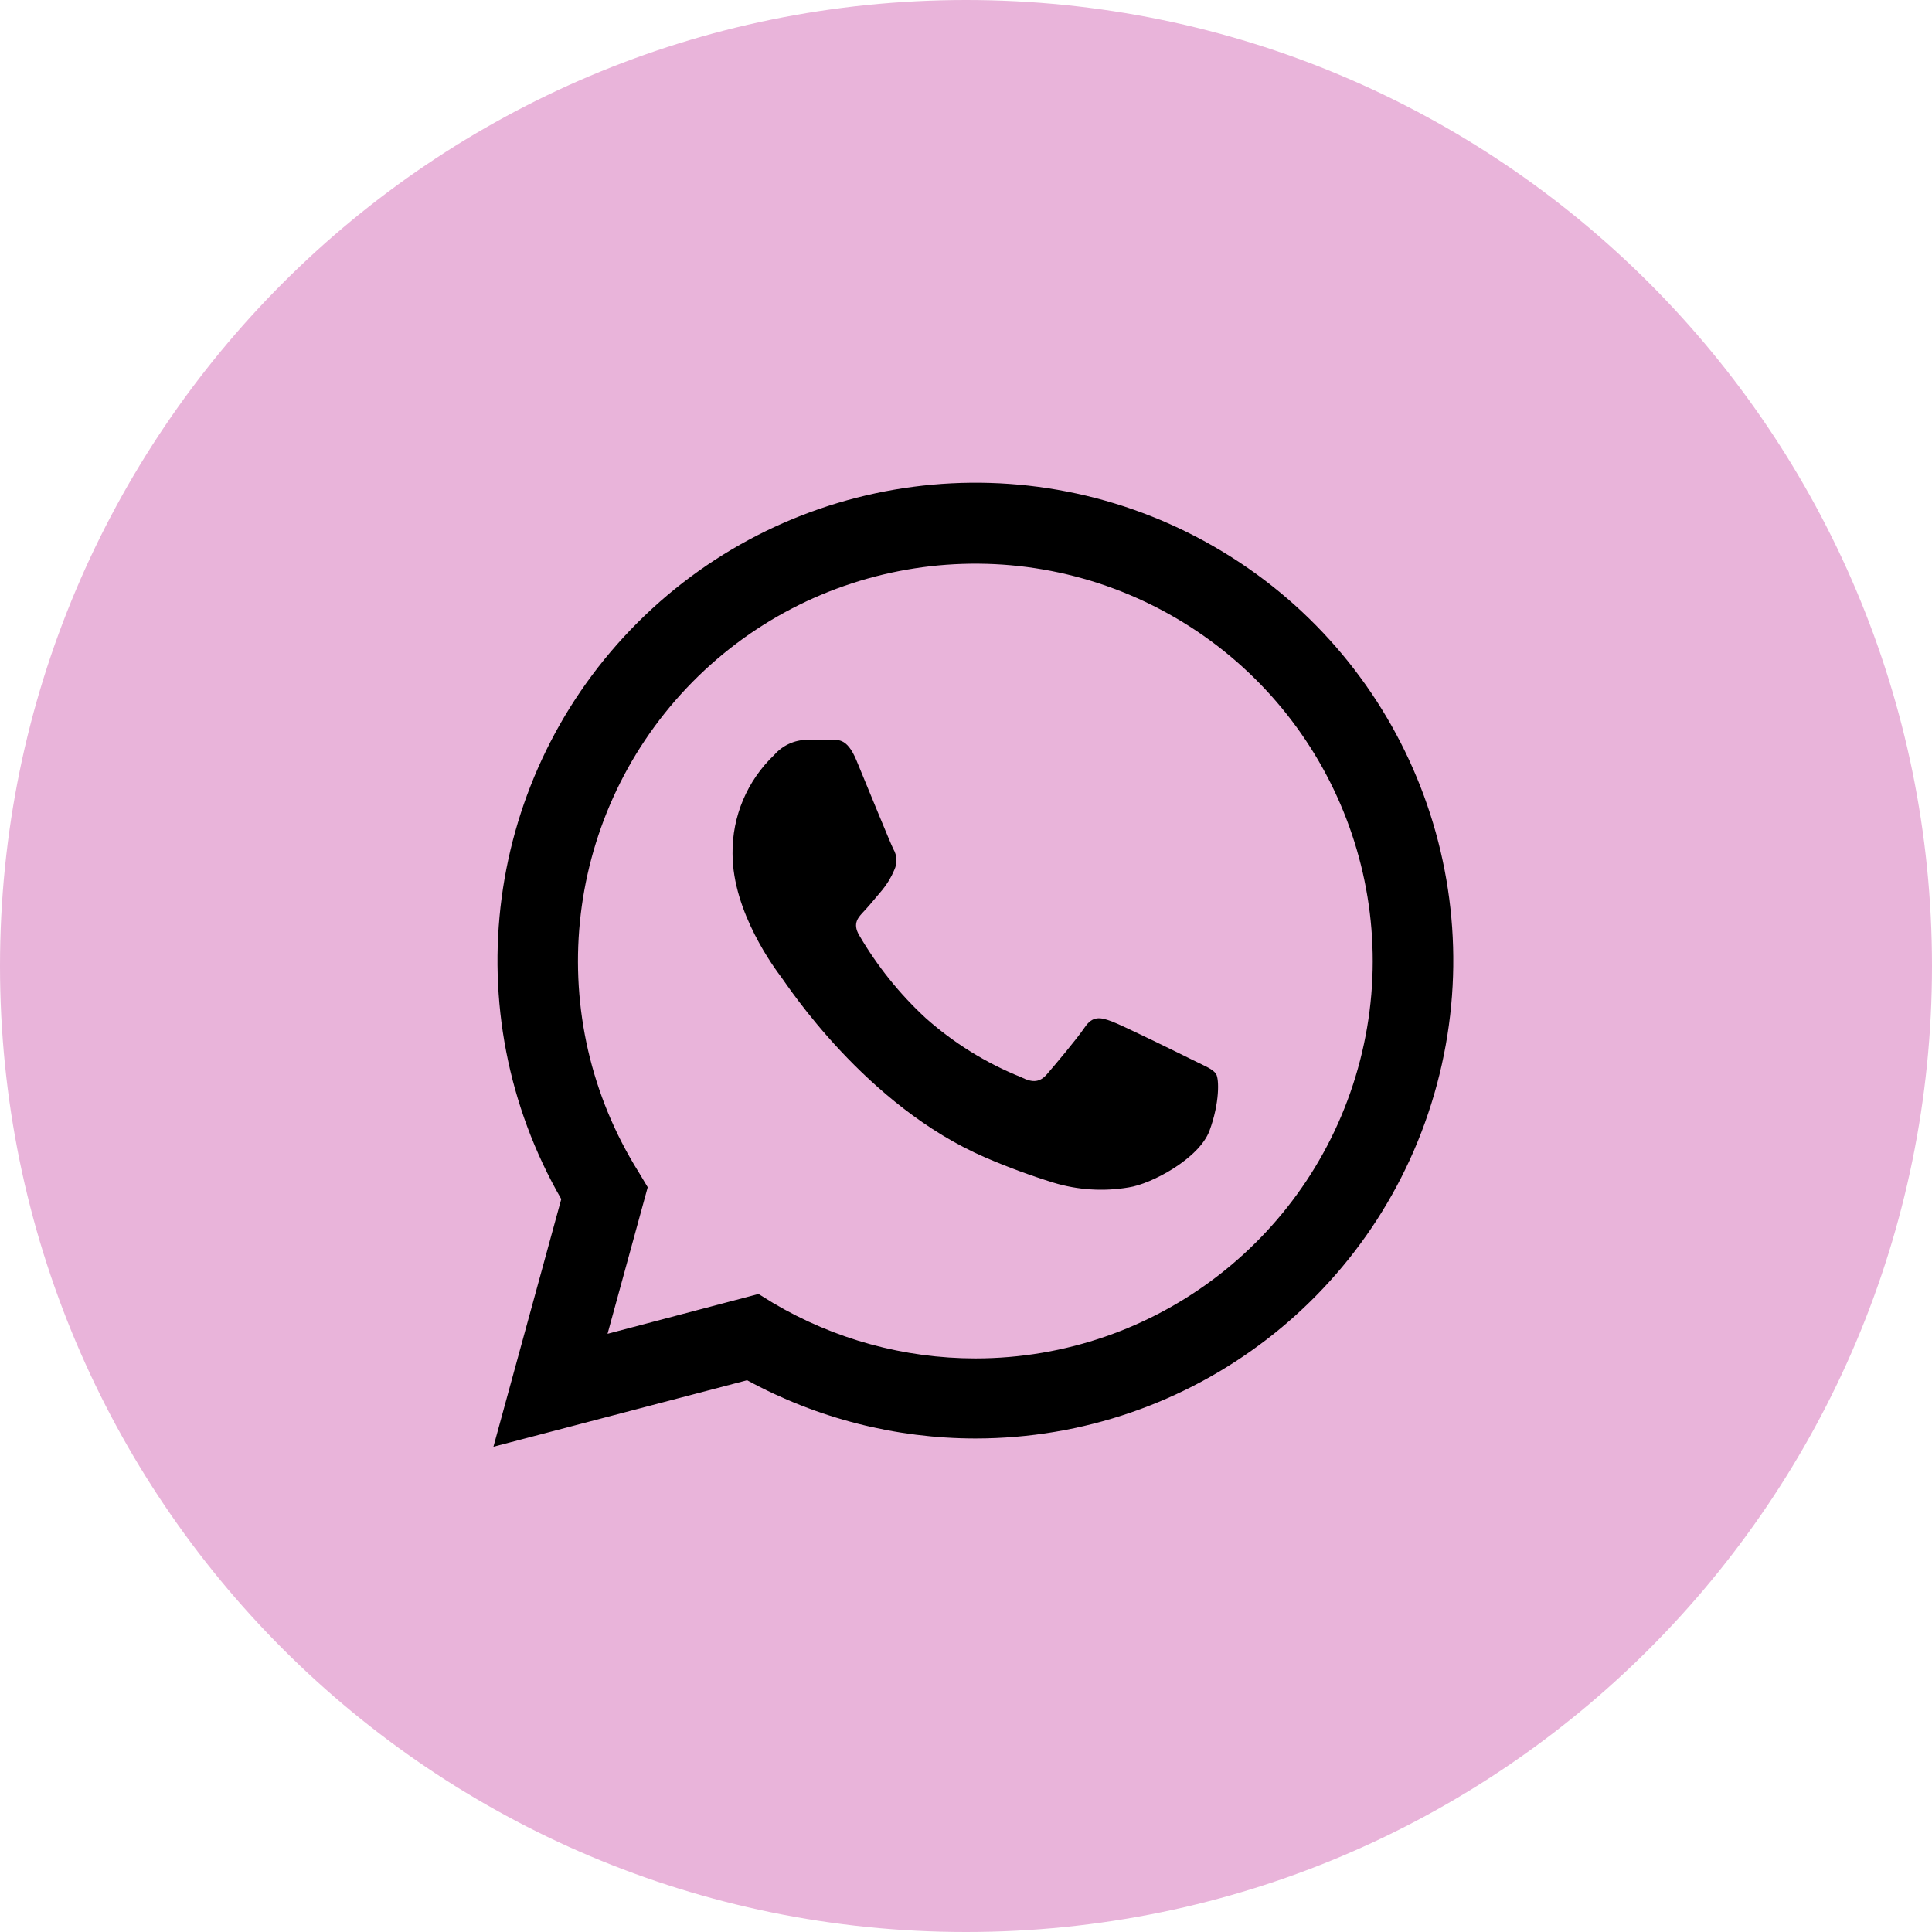
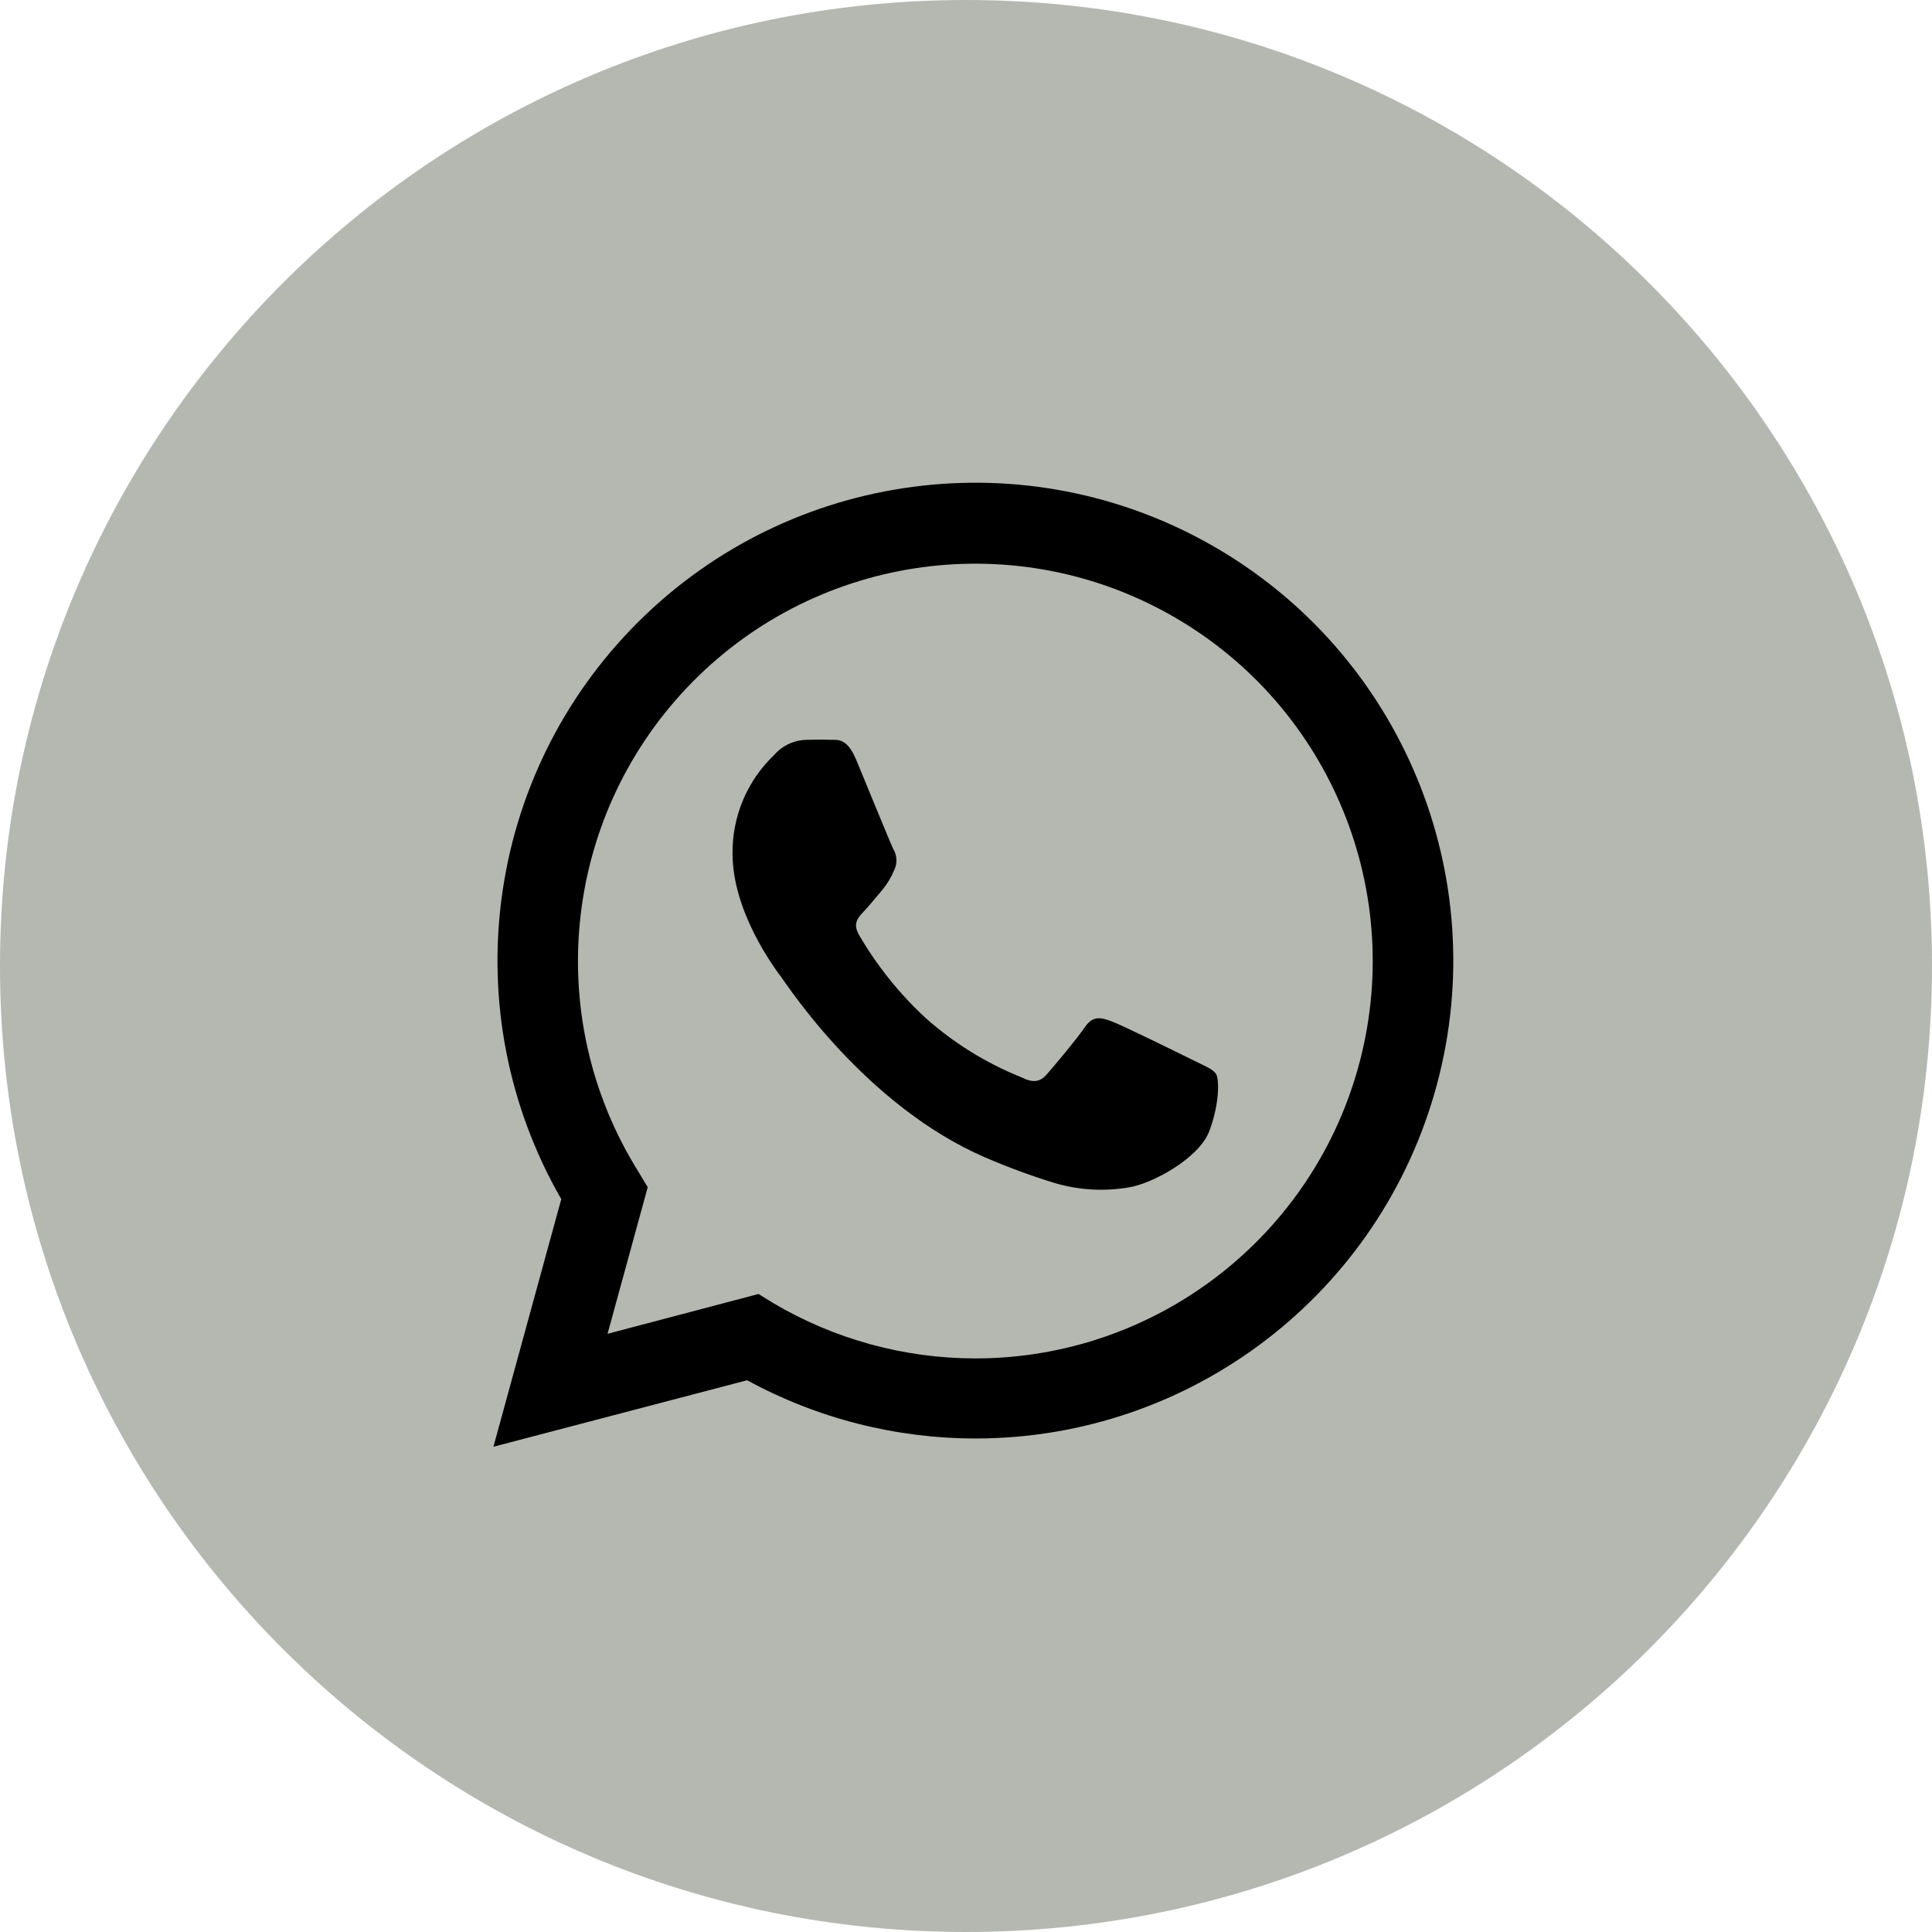
<svg xmlns="http://www.w3.org/2000/svg" id="Icons" viewBox="0 0 215 215">
  <defs>
-     <style>.cls-1{fill:#e9b4da;}.cls-2{fill-rule:evenodd;}</style>
+     <style>.cls-1{fill:#b5b8b1;}.cls-2{fill-rule:evenodd;}</style>
  </defs>
  <g id="WhatsApp">
    <circle id="Background" class="cls-1" cx="107.5" cy="107.5" r="107.5" />
    <g id="WhatsApp-2" data-name="WhatsApp">
      <path id="WhatsApp-3" data-name="WhatsApp" d="M885.91,161l7.55-27.56a53.18,53.18,0,1,1,46.09,26.64h0a53.18,53.18,0,0,1-25.41-6.48Zm29.5-17,1.62,1a44.21,44.21,0,0,0,22.5,6.17h0a44.22,44.22,0,1,0-37.45-20.72l1,1.67-4.47,16.31Z" transform="translate(-831)" />
      <path id="WhatsApp-4" data-name="WhatsApp" class="cls-2" d="M966.34,119.54c-.33-.56-1.22-.89-2.55-1.55s-7.86-3.88-9.08-4.33-2.1-.66-3,.67-3.43,4.32-4.2,5.21-1.56,1-2.88.33A36.31,36.31,0,0,1,934,113.28a40,40,0,0,1-7.39-9.21c-.78-1.33-.09-2,.58-2.71s1.33-1.56,2-2.33a8.84,8.84,0,0,0,1.33-2.22,2.47,2.47,0,0,0-.11-2.33c-.33-.66-3-7.2-4.1-9.86s-2.17-2.24-3-2.29-1.66,0-2.54,0A4.89,4.89,0,0,0,917.17,84,14.91,14.91,0,0,0,912.52,95c0,6.54,4.76,12.86,5.43,13.75s9.37,14.31,22.7,20.06a75.55,75.55,0,0,0,7.58,2.8,18.27,18.27,0,0,0,8.37.53c2.55-.38,7.86-3.22,9-6.32S966.67,120.09,966.34,119.54Z" transform="translate(-831)" />
    </g>
  </g>
</svg>
